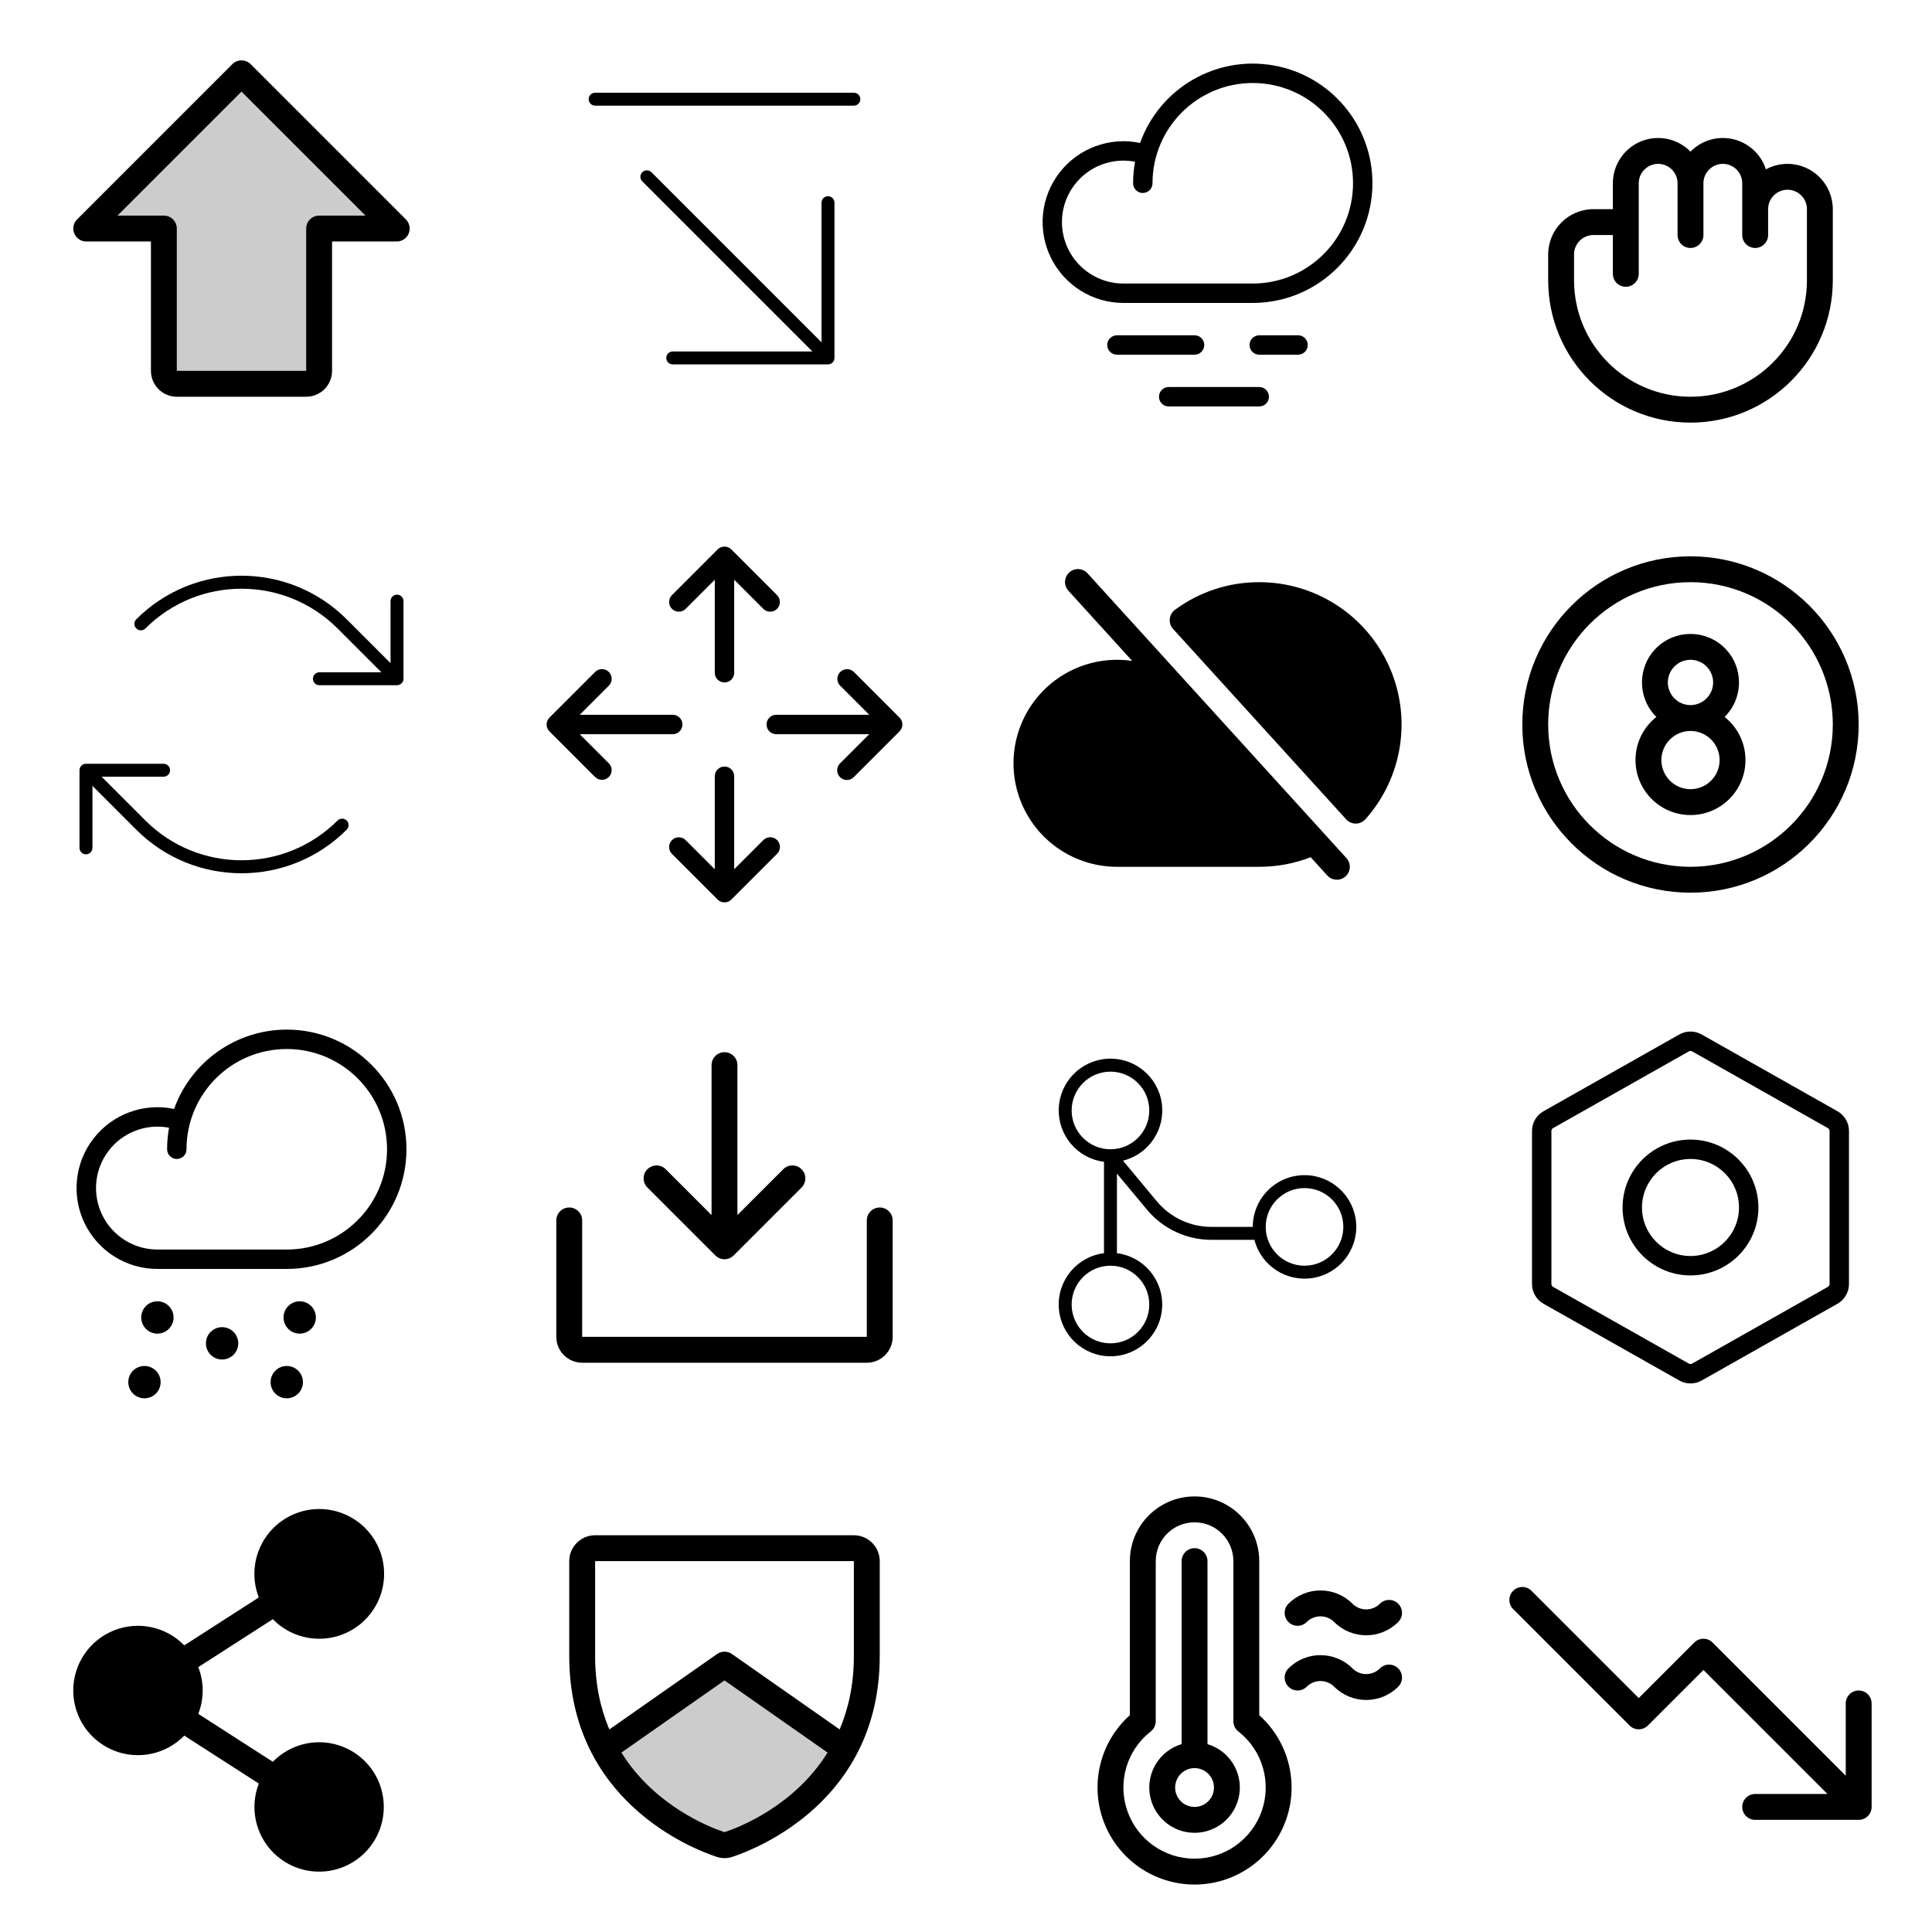
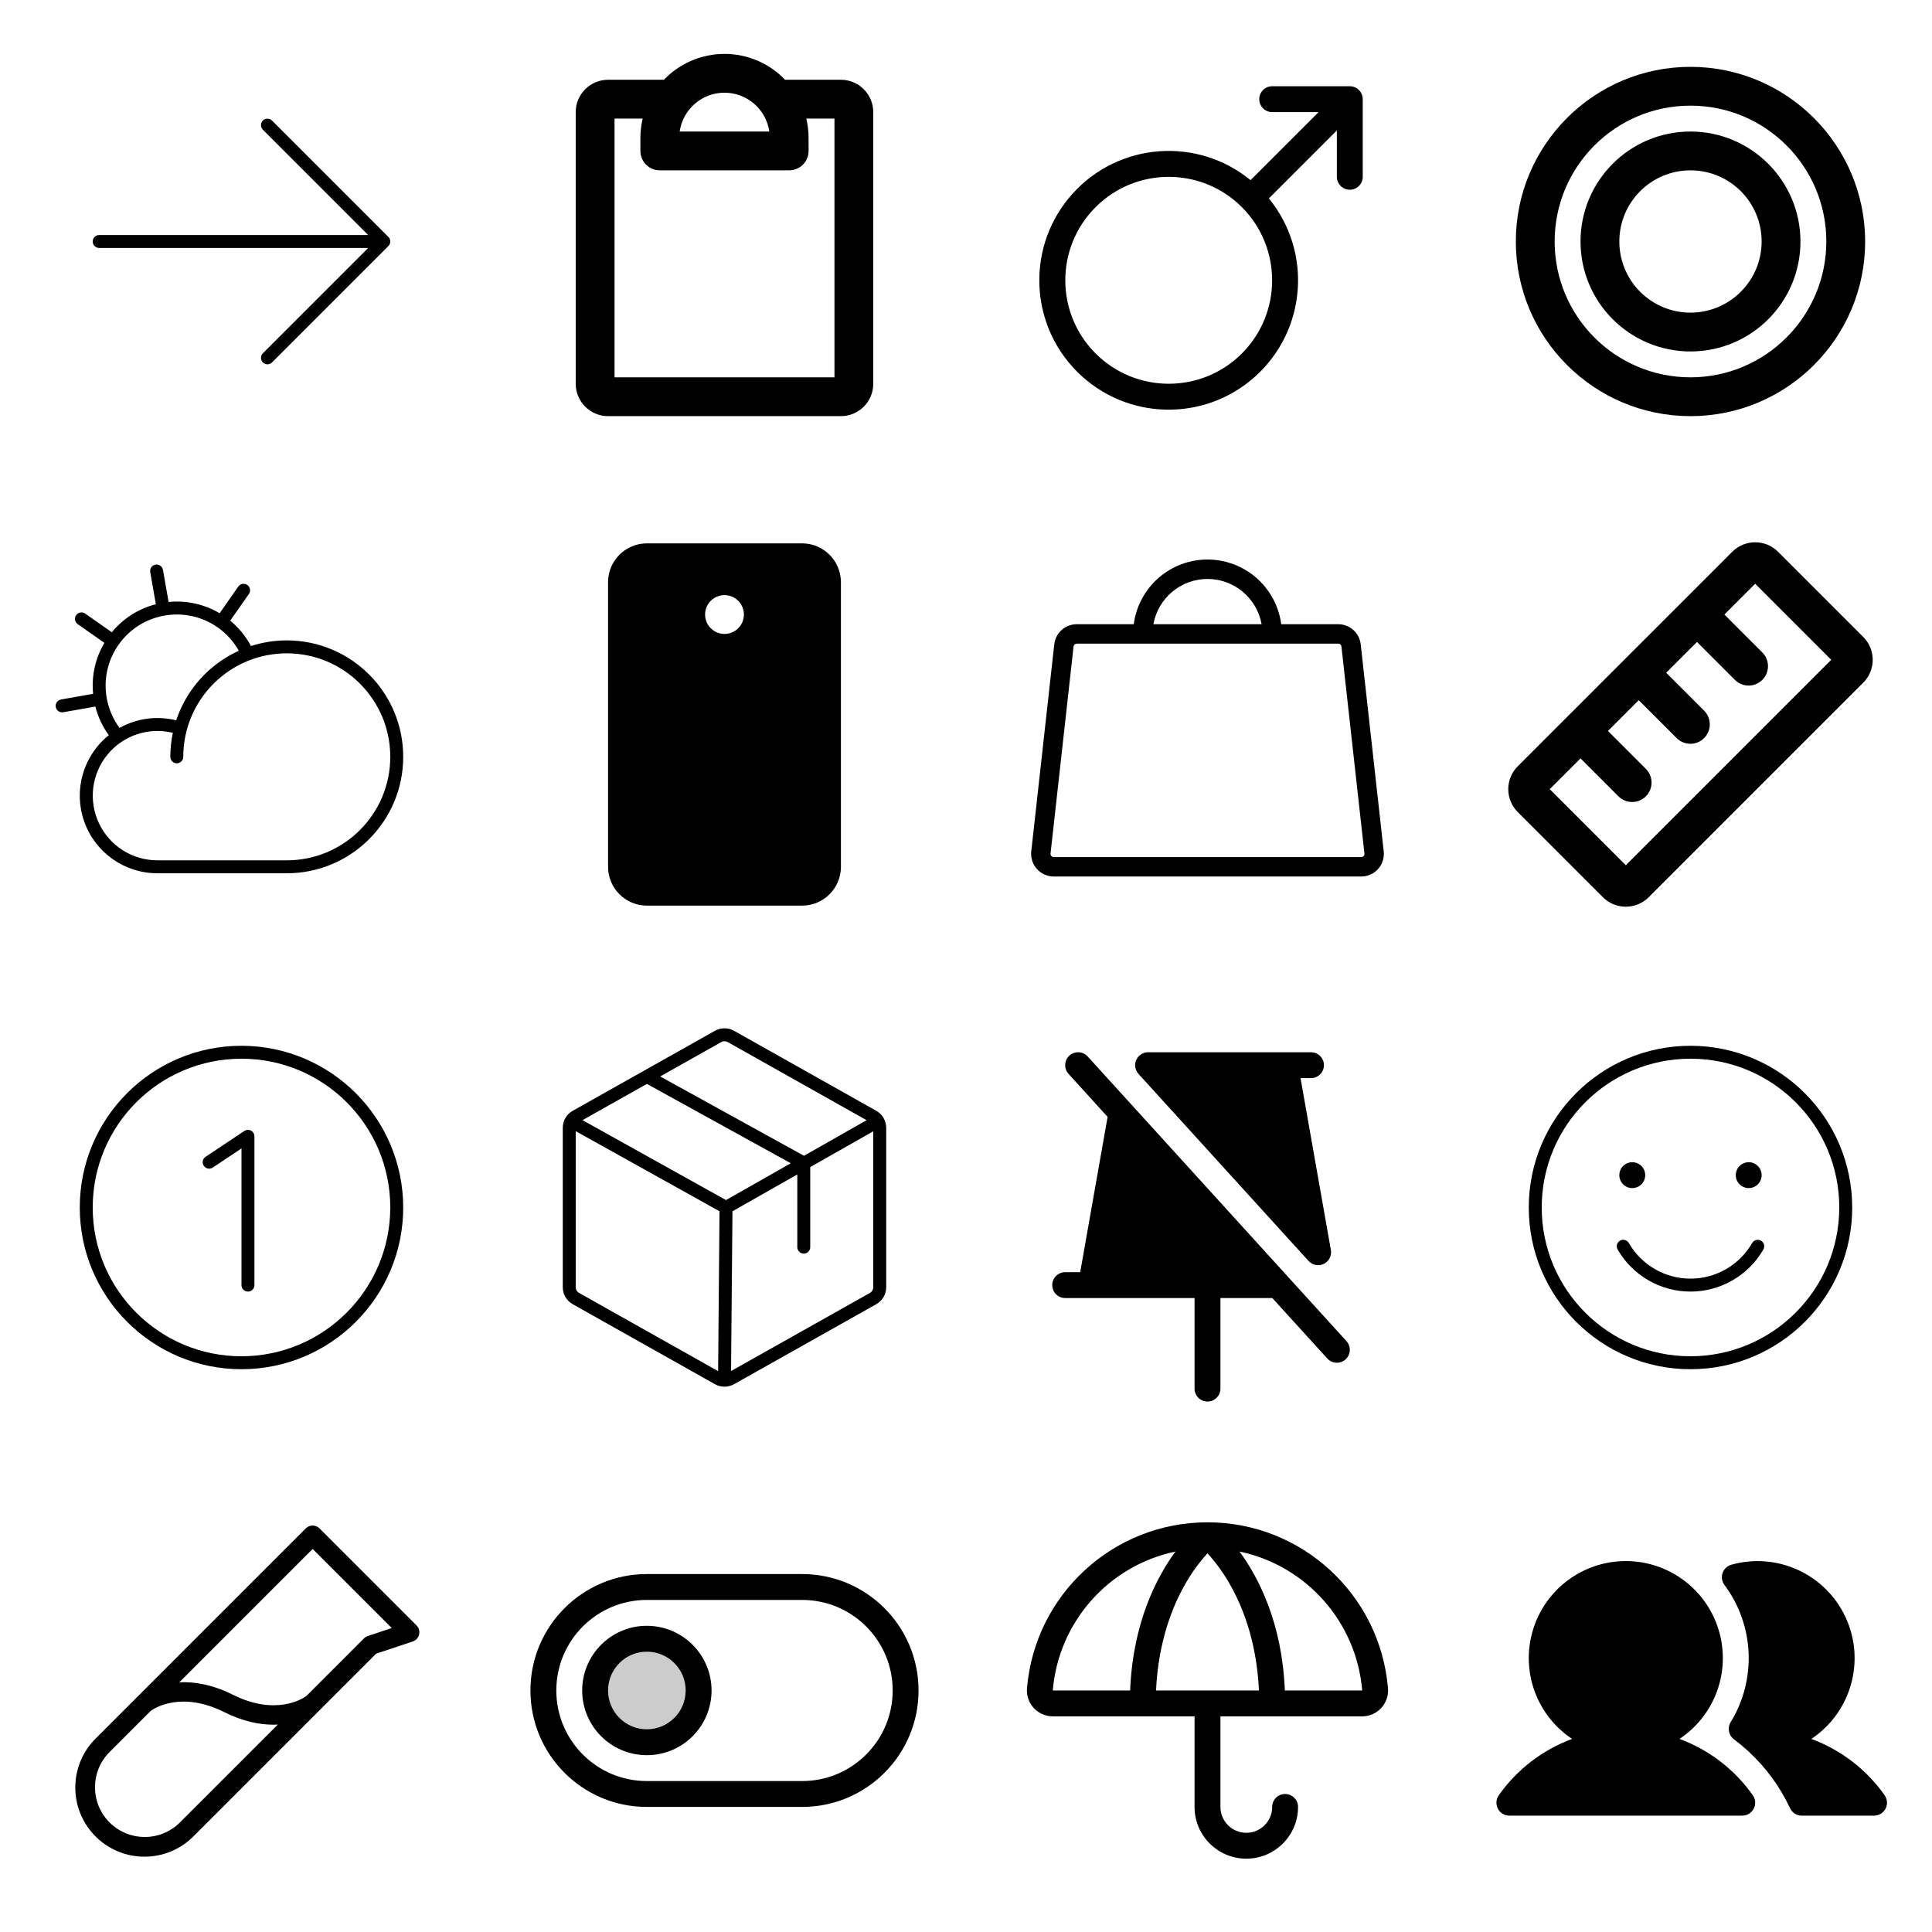
<svg xmlns="http://www.w3.org/2000/svg" width="112" height="112" viewBox="0 0 112 112">
-   <svg viewBox="-21.33 -21.33 298.67 298.67" width="28" height="28" id="phosphor-icons-arrow-fat-up-duotone">
-     <path d="M32 120l96-96 96 96h-48v88a8 8 0 01-8 8H88a8 8 0 01-8-8v-88z" opacity=".2" />
-     <path d="M229.657 114.343l-96-96a8.003 8.003 0 00-11.314 0l-96 96A8 8 0 0032 128h40v80a16.018 16.018 0 0016 16h80a16.018 16.018 0 0016-16v-80h40a8 8 0 005.657-13.657zM176 112a8 8 0 00-8 8v88H88v-88a8 8 0 00-8-8H51.313L128 35.313 204.687 112z" />
+   <svg viewBox="-21.33 -21.33 298.67 298.67" width="28" height="28" id="phosphor-icons-arrow-right-thin">
+     <path d="M218.828 130.828l-72 72a4 4 0 01-5.656-5.656L206.343 132H40a4 4 0 010-8h166.343l-65.171-65.172a4 4 0 015.656-5.656l72 72a3.999 3.999 0 010 5.656z" />
  </svg>
-   <svg viewBox="-21.33 -21.33 298.67 298.67" width="28" height="28" id="phosphor-icons-arrow-line-down-right-thin" x="28">
-     <path d="M196 104v96a4 4 0 01-4 4H96a4 4 0 010-8h86.344L77.172 90.829a4 4 0 015.656-5.658L188 190.344V104a4 4 0 018 0zm12-68H48a4 4 0 000 8h160a4 4 0 000-8z" />
+   <svg viewBox="-21.33 -21.33 298.67 298.67" width="28" height="28" id="phosphor-icons-clipboard-bold" x="28">
+     <path d="M200 28h-34.53a51.874 51.874 0 00-74.94 0H56a20.022 20.022 0 00-20 20v168a20.022 20.022 0 0020 20h144a20.022 20.022 0 0020-20V48a20.022 20.022 0 00-20-20zm-44.285 32h-55.43a28.002 28.002 0 0155.43 0zM196 212H60V52h17.413A51.913 51.913 0 0076 64v8a12 12 0 0012 12h80a12 12 0 0012-12v-8a51.913 51.913 0 00-1.413-12H196z" />
  </svg>
-   <svg viewBox="-21.33 -21.33 298.67 298.67" width="28" height="28" id="phosphor-icons-arrows-clockwise-thin" y="28">
-     <path d="M227.658 101.632c-.055.1-.1.205-.164.302a4.017 4.017 0 01-1.109 1.108c-.098.066-.205.112-.308.168a2.337 2.337 0 01-.787.326c-.114.034-.222.078-.34.1a4.015 4.015 0 01-.783.08h-48a4 4 0 010-8h38.344l-27.114-27.113a84.096 84.096 0 00-118.794 0 4 4 0 01-5.657-5.657 92 92 0 01130.108 0l27.113 27.114V51.716a4 4 0 018 0v48a4.01 4.01 0 01-.08.783c-.023.118-.066.227-.1.341a2.346 2.346 0 01-.33.792zm-40.26 85.765a84.096 84.096 0 01-118.795 0l-27.114-27.113h38.344a4 4 0 000-8h-48a4.018 4.018 0 00-.784.08c-.116.022-.223.066-.335.099a2.334 2.334 0 00-.788.326c-.104.056-.212.102-.312.169a4.018 4.018 0 00-1.108 1.108c-.065.097-.11.203-.165.304a2.349 2.349 0 00-.329.792c-.033.113-.077.221-.1.339a4.015 4.015 0 00-.079.783v48a4 4 0 008 0V165.94l27.113 27.114a92 92 0 00130.108 0 4 4 0 00-5.657-5.657z" />
+   <svg viewBox="-21.33 -21.33 298.67 298.67" width="28" height="28" id="phosphor-icons-cloud-sun-thin" y="28">
+     <path d="M156 76a71.708 71.708 0 00-22.138 3.492 51.78 51.78 0 00-12.836-15.7l11.535-16.472a4 4 0 10-6.553-4.588l-11.534 16.472a51.903 51.903 0 00-31.54-6.965L79.436 32.4a4 4 0 10-7.88 1.39l3.5 19.845a51.514 51.514 0 00-27.228 17.34L31.32 59.415a4 4 0 10-4.589 6.553l16.507 11.558a51.511 51.511 0 00-6.991 31.514L16.4 112.54a4 4 0 00.69 7.94 4.061 4.061 0 00.7-.061l19.838-3.498a51.94 51.94 0 008.327 17.684A47.974 47.974 0 0076 220h80a72 72 0 000-144zM44.677 111.727c-.005-.036-.001-.072-.008-.109-.006-.038-.023-.072-.03-.11a43.706 43.706 0 017.254-32.679c.02-.028.049-.048.07-.077.023-.033.036-.07.058-.105a43.7 43.7 0 0128.207-17.966c.043-.006.086-.004.13-.011.039-.007.074-.024.112-.032A43.92 43.92 0 01112.92 67.7a3.892 3.892 0 00.305.263 4.014 4.014 0 00.423.25 43.802 43.802 0 0112.699 14.196 72.375 72.375 0 00-38.72 43.01 48.016 48.016 0 00-35.037 4.7 43.985 43.985 0 01-7.912-18.39zM156 212H76a40 40 0 119.541-78.856A72.05 72.05 0 0084 148a4 4 0 008 0 64 64 0 1164 64z" />
  </svg>
-   <svg viewBox="-21.33 -21.33 298.67 298.67" width="28" height="28" id="phosphor-icons-arrows-out-cardinal-light" x="28" y="28">
-     <path d="M160.526 199.473a5.999 5.999 0 010 8.485l-28.28 28.281q-.21.21-.44.398c-.03.025-.063.047-.094.071a6.018 6.018 0 01-.378.28c-.03.02-.062.036-.092.056-.134.086-.27.17-.412.247l-.064.03c-.153.08-.308.155-.468.221l-.038.014c-.167.068-.338.13-.512.184l-.054.013c-.169.05-.34.095-.513.13-.048.01-.096.013-.144.021-.144.026-.29.051-.438.066a5.944 5.944 0 01-1.198 0 5.82 5.82 0 01-.438-.066c-.048-.008-.096-.012-.144-.022a6.028 6.028 0 01-.513-.129l-.054-.013a6.086 6.086 0 01-.512-.184l-.038-.014a6.096 6.096 0 01-.468-.22c-.02-.012-.043-.02-.064-.031a5.944 5.944 0 01-.412-.247c-.03-.02-.063-.036-.093-.057a6.03 6.03 0 01-.378-.279c-.03-.024-.063-.046-.094-.07q-.229-.189-.439-.399l-28.28-28.28a6 6 0 018.484-8.486L122 217.515V160a6 6 0 0112 0v57.515l18.042-18.042a5.999 5.999 0 018.484 0zM103.958 56.527L122 38.485V96a6 6 0 0012 0V38.485l18.042 18.042a6 6 0 008.484-8.486l-28.28-28.28a5.943 5.943 0 00-.44-.398c-.03-.025-.063-.047-.094-.071a6.018 6.018 0 00-.378-.28c-.03-.02-.062-.036-.092-.055a5.944 5.944 0 00-.412-.248l-.064-.03a6.094 6.094 0 00-.468-.221l-.038-.014a6.086 6.086 0 00-.512-.184l-.054-.013a6.033 6.033 0 00-.513-.13c-.048-.01-.096-.013-.144-.021a5.838 5.838 0 00-.438-.066 5.944 5.944 0 00-1.198 0 5.82 5.82 0 00-.438.066c-.048.008-.096.012-.144.022-.174.034-.344.08-.513.129l-.054.013a6.086 6.086 0 00-.512.184l-.038.014c-.16.066-.315.142-.468.22-.02.012-.043.02-.064.031-.141.077-.278.16-.412.248-.03.02-.063.035-.093.056a6.03 6.03 0 00-.377.279l-.095.07c-.153.126-.3.26-.44.4l-28.28 28.28a6 6 0 008.485 8.485zM38.485 134H96a6 6 0 000-12H38.485l18.041-18.041a6 6 0 00-8.484-8.486l-28.28 28.28a6.024 6.024 0 00-.76.928c-.013.02-.023.042-.037.063a5.987 5.987 0 00-.513.975l-.028.076a5.952 5.952 0 00-.31 1.042l-.008.059a5.804 5.804 0 000 2.208c.003.02.005.04.009.059a5.952 5.952 0 00.309 1.042c.01.025.017.05.028.076a5.987 5.987 0 00.513.975c.014.02.024.042.038.063a6.043 6.043 0 00.758.927l28.281 28.28a6 6 0 008.484-8.485zm198.512-2.681c.014-.02.024-.042.038-.063a5.988 5.988 0 00.513-.975l.028-.076a5.952 5.952 0 00.31-1.042l.008-.059a5.804 5.804 0 000-2.208c-.003-.02-.005-.04-.009-.059a5.952 5.952 0 00-.309-1.042c-.01-.025-.017-.05-.028-.076a5.988 5.988 0 00-.513-.975c-.014-.02-.024-.042-.038-.063a6.024 6.024 0 00-.759-.927l-28.28-28.28a6 6 0 00-8.484 8.484L217.514 122H160a6 6 0 000 12h57.515l-18.041 18.041a6 6 0 108.484 8.486l28.281-28.281a6.043 6.043 0 00.758-.927z" />
+   <svg viewBox="-21.33 -21.33 298.67 298.67" width="28" height="28" id="phosphor-icons-device-mobile-camera-fill" x="28" y="28">
+     <path d="M176 16H80a24.027 24.027 0 00-24 24v176a24.027 24.027 0 0024 24h96a24.027 24.027 0 0024-24V40a24.027 24.027 0 00-24-24zm-48 56a12 12 0 1112-12 12 12 0 01-12 12z" />
  </svg>
-   <svg viewBox="-21.33 -21.33 298.67 298.67" width="28" height="28" id="phosphor-icons-cloud-fog-light" x="56">
-     <path d="M120 198H72a6 6 0 010-12h48a6 6 0 010 12zm64-12h-24a6 6 0 000 12h24a6 6 0 000-12zm-24 32h-56a6 6 0 000 12h56a6 6 0 000-12zm70-126a74.084 74.084 0 01-74 74H76a50 50 0 1110.322-98.933A74.003 74.003 0 01230 92zm-12 0a62 62 0 00-124 0 6 6 0 01-12 0 74.215 74.215 0 011.2-13.32A38.004 38.004 0 1076 154h80a62.07 62.07 0 0062-62z" />
+   <svg viewBox="-21.33 -21.33 298.67 298.67" width="28" height="28" id="phosphor-icons-gender-male-fill" x="56">
+     <path d="M223.96 39.21c-.011-.114-.033-.225-.049-.337-.02-.146-.037-.292-.066-.437-.026-.131-.062-.259-.095-.388-.03-.124-.058-.248-.095-.371-.039-.127-.086-.249-.13-.373-.045-.122-.085-.246-.135-.367-.048-.115-.104-.225-.157-.338-.058-.124-.113-.249-.179-.37-.057-.108-.123-.21-.186-.315-.07-.12-.138-.24-.216-.357-.076-.113-.16-.22-.242-.329-.075-.1-.144-.203-.224-.3a8.103 8.103 0 00-.482-.533c-.017-.017-.03-.036-.047-.052-.02-.02-.04-.035-.06-.054a8.109 8.109 0 00-.526-.476c-.091-.074-.187-.14-.281-.21-.116-.086-.23-.176-.35-.256-.107-.073-.219-.135-.33-.2-.113-.07-.225-.14-.343-.204-.109-.058-.221-.107-.332-.16-.126-.06-.25-.122-.38-.176-.103-.042-.208-.076-.313-.114-.142-.052-.282-.106-.427-.15-.098-.03-.197-.05-.296-.076-.154-.04-.307-.083-.465-.113-.104-.02-.209-.032-.313-.048-.153-.024-.305-.051-.46-.067-.159-.015-.318-.018-.477-.024-.102-.003-.201-.015-.304-.015h-48a8 8 0 000 16h28.686l-42.058 42.058a80.001 80.001 0 1011.314 11.314L208 59.314V88a8 8 0 0016 0V40.002c0-.264-.014-.529-.04-.793zm-74.705 158.045a63.97 63.97 0 110-90.51 64.072 64.072 0 010 90.51z" />
  </svg>
-   <svg viewBox="-21.33 -21.33 298.67 298.67" width="28" height="28" id="phosphor-icons-cloud-slash-fill" x="56" y="28">
-     <path d="M213.92 210.619a8 8 0 11-11.84 10.762l-10.281-11.31A87.302 87.302 0 01160 216H72a64 64 0 119.262-127.333l.061-.118L42.081 45.38A8 8 0 1153.919 34.62zM160 40a87.32 87.32 0 00-52.11 17.08 8 8 0 00-1.177 11.825L213.76 186.658a8 8 0 005.92 2.618h.034a7.999 7.999 0 005.931-2.67A88 88 0 00160 40z" />
+   <svg viewBox="-21.33 -21.33 298.67 298.67" width="28" height="28" id="phosphor-icons-handbag-simple-light" x="56" y="28">
+     <path d="M236.976 206.454l-14.222-128A13.985 13.985 0 00208.84 66h-35.244a45.987 45.987 0 00-91.192 0H47.16a13.985 13.985 0 00-13.914 12.454l-14.222 128A14 14 0 0032.938 222h190.123a14 14 0 0013.915-15.546zM128 38a34.048 34.048 0 0133.459 28H94.541A34.048 34.048 0 01128 38zm96.552 171.334a1.979 1.979 0 01-1.49.666H32.938a2 2 0 01-1.988-2.22l14.222-128A1.999 1.999 0 0147.16 78h161.68a1.999 1.999 0 011.988 1.78l14.222 127.999a1.985 1.985 0 01-.498 1.555z" />
  </svg>
-   <svg viewBox="-21.33 -21.33 298.67 298.67" width="28" height="28" id="phosphor-icons-cloud-snow-light" y="56">
-     <path d="M156 18a74.128 74.128 0 00-69.678 49.067A50.004 50.004 0 1076 166h80a74 74 0 000-148zm0 136H76a38 38 0 117.2-75.32A74.206 74.206 0 0082 92a6 6 0 0012 0 62 62 0 1162 62zm18 42a10 10 0 11-10-10 10.011 10.011 0 0110 10zm-88 0a10 10 0 11-10-10 10.011 10.011 0 0110 10zm40 16a10 10 0 11-10-10 10.011 10.011 0 0110 10zm-48 24a10 10 0 11-10-10 10.011 10.011 0 0110 10zm88 0a10 10 0 11-10-10 10.011 10.011 0 0110 10z" />
+   <svg viewBox="-21.33 -21.33 298.67 298.67" width="28" height="28" id="phosphor-icons-number-circle-one-thin" y="56">
+     <path d="M128 28a100 100 0 10100 100A100.113 100.113 0 00128 28zm0 192a92 92 0 1192-92 92.105 92.105 0 01-92 92zm8-136v92a4 4 0 01-8 0V91.473l-17.782 11.85a4 4 0 01-4.436-6.659l24-15.993A4 4 0 01136 84z" />
  </svg>
-   <svg viewBox="-21.33 -21.33 298.67 298.67" width="28" height="28" id="phosphor-icons-download-simple-fill" x="28" y="56">
-     <path d="M80.343 115.657a8 8 0 0111.314-11.314L120 132.686V39.971a8 8 0 1116 0v92.715l28.343-28.343a8 8 0 1111.314 11.314l-42 42a8 8 0 01-11.314 0zM224 128a8 8 0 00-8 8v72H40v-72a8 8 0 00-16 0v72a16.018 16.018 0 0016 16h176a16.018 16.018 0 0016-16v-72a8 8 0 00-8-8z" />
+   <svg viewBox="-21.33 -21.33 298.67 298.67" width="28" height="28" id="phosphor-icons-package-thin" x="28" y="56">
+     <path d="M226.405 72.719c-.012-.023-.018-.046-.03-.069l-.014-.018a11.99 11.99 0 00-4.478-4.412l-88-49.5a12.07 12.07 0 00-11.766 0l-88 49.5a12 12 0 00-4.485 4.425c-.005.01-.013.016-.018.026-.013.024-.02.05-.032.074A11.985 11.985 0 0028 78.679v98.642a12.017 12.017 0 006.117 10.46l88 49.5a11.976 11.976 0 005.612 1.513c.083.006.162.026.246.027h.037c.1 0 .195-.022.293-.029a11.978 11.978 0 005.578-1.512l88-49.5A12.014 12.014 0 00228 177.321V78.68a11.986 11.986 0 00-1.595-5.96zM126.039 25.692a4.023 4.023 0 013.922 0l85.91 48.326-38.719 21.997-88.932-49.05zm2.89 97.719L40.19 73.983l39.83-22.404 88.973 49.071zm-90.89 57.397a4.005 4.005 0 01-2.04-3.487V80.806l88.93 49.533-.87 98.855zm179.922 0l-85.9 48.318.868-98.787 40.093-22.777v44.949a4 4 0 008 0v-49.494L220 80.873v96.448a4.005 4.005 0 01-2.04 3.487z" />
  </svg>
-   <svg viewBox="-21.33 -21.33 298.67 298.67" width="28" height="28" id="phosphor-icons-git-merge-thin" x="56" y="56">
-     <path d="M188.003 108a32.037 32.037 0 00-32 32h-25.52a43.88 43.88 0 01-33.802-15.832L75.746 99.047A32.016 32.016 0 1064 99.74v56.518a32 32 0 108 0v-49.211l18.534 22.241A51.86 51.86 0 00130.482 148h26.534a32.002 32.002 0 1030.987-40zM44 68a24 24 0 1124 24 24.027 24.027 0 01-24-24zm48 120a24 24 0 11-24-24 24.027 24.027 0 0124 24zm96.003-24a24 24 0 1124-24 24.027 24.027 0 01-24 24z" />
+   <svg viewBox="-21.33 -21.33 298.67 298.67" width="28" height="28" id="phosphor-icons-push-pin-simple-slash-fill" x="56" y="56">
+     <path d="M85.349 45.406a7.973 7.973 0 01-2.099-5.14 8.101 8.101 0 01.009-.722A8 8 0 0191.199 32H192a8 8 0 010 16h-6.465l18.758 106.295a8 8 0 01-13.798 6.772zm128.57 165.213l-36.36-39.997-.002-.003-48.42-53.261-75.217-82.74a8 8 0 00-11.84 10.763l24.157 26.574L49.288 168H40a8 8 0 000 16h15.864a7.059 7.059 0 00.29 0H120v56a8 8 0 0016 0v-56h32.097l33.983 37.381a8 8 0 0011.84-10.762z" />
  </svg>
-   <svg viewBox="-21.33 -21.33 298.67 298.67" width="28" height="28" id="phosphor-icons-hand-grabbing" x="84">
-     <path d="M188 80a27.829 27.829 0 00-13.358 3.397A27.974 27.974 0 00128 72.431 27.982 27.982 0 0080 92v16H68a28.031 28.031 0 00-28 28v16a88 88 0 00176 0v-44a28.031 28.031 0 00-28-28zm12 72a72 72 0 01-144 0v-16a12.013 12.013 0 0112-12h12v24a8 8 0 0016 0V92a12 12 0 0124 0v32a8 8 0 0016 0V92a12 12 0 0124 0v32a8 8 0 0016 0v-16a12 12 0 0124 0z" />
+   <svg viewBox="-21.33 -21.33 298.67 298.67" width="28" height="28" id="phosphor-icons-record-bold" x="84">
+     <path d="M128 20a108 108 0 10108 108A108.122 108.122 0 00128 20zm0 192a84 84 0 1184-84 84.096 84.096 0 01-84 84zm0-152a68 68 0 1068 68 68.077 68.077 0 00-68-68zm0 112a44 44 0 1144-44 44.05 44.05 0 01-44 44z" />
  </svg>
-   <svg viewBox="-21.33 -21.33 298.67 298.67" width="28" height="28" id="phosphor-icons-number-circle-eight" x="84" y="28">
-     <path d="M128 24a104 104 0 10104 104A104.118 104.118 0 00128 24zm0 192a88 88 0 1188-88 88.1 88.1 0 01-88 88zm21.086-92.666l.128-.121a30 30 0 10-42.427 0c.041.042.085.08.126.121a34.655 34.655 0 00-2.955 2.624 34 34 0 1048.084 0 34.646 34.646 0 00-2.956-2.624zM118.101 111.9A14.002 14.002 0 11128 116a13.912 13.912 0 01-9.9-4.1zm22.627 50.828A17.998 17.998 0 11146 150a17.879 17.879 0 01-5.272 12.728z" />
+   <svg viewBox="-21.33 -21.33 298.67 298.67" width="28" height="28" id="phosphor-icons-ruler-bold" x="84" y="28">
+     <path d="M234.828 73.858L182.142 21.17a20.028 20.028 0 00-28.285.001L51.516 123.514h-.001l-.001.002-30.341 30.34a19.999 19.999 0 00-.001 28.286l52.686 52.688a20.028 20.028 0 0028.285-.001l132.685-132.687a19.998 19.998 0 000-28.284zM88 215.03L40.97 168 60 148.97l23.515 23.515a12 12 0 0016.97-16.97L76.971 132 96 112.97l23.515 23.515a12 12 0 0016.97-16.97L112.971 96 132 76.97l23.515 23.515a12 12 0 0016.97-16.97L148.971 60 168 40.97 215.03 88z" />
  </svg>
-   <svg viewBox="-21.33 -21.33 298.67 298.67" width="28" height="28" id="phosphor-icons-nut-light" x="84" y="56">
-     <path d="M218.888 68.48l-84-47.478a14.07 14.07 0 00-13.778 0l-84 47.478a14.022 14.022 0 00-7.111 12.187v94.665a14.021 14.021 0 007.111 12.188l84 47.478a14.072 14.072 0 0013.778 0l84-47.478A14.022 14.022 0 00226 175.332V80.669a14.021 14.021 0 00-7.111-12.188zm-4.889 106.853a2.005 2.005 0 01-1.016 1.74l-84 47.479a2.009 2.009 0 01-1.968 0l-84-47.478A2.004 2.004 0 0142 175.333V80.668a2.005 2.005 0 011.016-1.742l84-47.478a2.008 2.008 0 011.968 0l84 47.478a2.004 2.004 0 011.016 1.742zm-86-89.333a42 42 0 1042 42 42.047 42.047 0 00-42-42zm0 72a30 30 0 1130-30 30.034 30.034 0 01-30 30z" />
+   <svg viewBox="-21.33 -21.33 298.67 298.67" width="28" height="28" id="phosphor-icons-smiley-thin" x="84" y="56">
+     <path d="M128 28a100 100 0 10100 100A100.113 100.113 0 00128 28zm0 192a92 92 0 1192-92 92.104 92.104 0 01-92 92zM84 108a8 8 0 118 8 8 8 0 01-8-8zm72 0a8 8 0 118 8 8 8 0 01-8-8zm17.042 46a52.016 52.016 0 01-90.084 0 4 4 0 116.925-4.005 44.016 44.016 0 0076.234 0 4 4 0 116.925 4.005z" />
  </svg>
-   <svg viewBox="-21.33 -21.33 298.67 298.67" width="28" height="28" id="phosphor-icons-share-network-fill" y="84">
-     <path d="M216 200a40 40 0 11-77.285-14.458l-46.098-29.634a40 40 0 110-55.816l46.098-29.634a40.105 40.105 0 118.667 13.45l-46.097 29.633a39.852 39.852 0 010 28.918l46.097 29.634A39.973 39.973 0 01216 200z" />
+   <svg viewBox="-21.33 -21.33 298.67 298.67" width="28" height="28" id="phosphor-icons-test-tube-light" y="84">
+     <path d="M236.243 87.757l-60-60a6 6 0 00-8.486 0L63.794 131.721l-.005.005-26.032 26.031a42.77 42.77 0 0060.486 60.486l77.964-77.964.002-.003 35.032-35.032 22.656-7.552a6 6 0 002.346-9.935zm-146.486 122a30.77 30.77 0 01-43.514-43.514l25.695-25.696c2.165-1.558 18.847-12.448 45.379.82 11.627 5.813 21.866 7.775 30.396 7.775.936 0 1.843-.034 2.738-.079zM206.103 94.308a5.997 5.997 0 00-2.346 1.45l-35.695 35.694c-2.164 1.559-18.847 12.449-45.379-.819-12.9-6.45-24.088-8.15-33.132-7.698L172 40.485l48.893 48.893z" />
  </svg>
-   <svg viewBox="-21.33 -21.33 298.67 298.67" width="28" height="28" id="phosphor-icons-shield-chevron-duotone" x="28" y="84">
-     <path d="M202.406 164.084c-21.417 40.201-61.641 55.736-71.95 59.153a7.548 7.548 0 01-4.912 0c-10.309-3.417-50.534-18.952-71.95-59.154l.003-.001L128 112l74.402 52.082z" opacity=".2" />
-     <path d="M208 32H48a16.018 16.018 0 00-16 16v58.667c0 89.453 75.826 119.124 91.026 124.164a15.484 15.484 0 009.948 0c15.2-5.04 91.026-34.711 91.026-124.164V48a16.018 16.018 0 00-16-16zM48 48h160v58.667c0 17.682-3.395 32.696-8.796 45.41l-66.616-46.63a8.001 8.001 0 00-9.176 0l-66.616 46.63C51.395 139.363 48 124.349 48 106.667zm79.997 167.623c-9.231-3.07-43.164-16.237-63.754-49.228L128 121.765l63.755 44.63c-20.563 32.945-54.439 46.125-63.758 49.228z" />
+   <svg viewBox="-21.33 -21.33 298.67 298.67" width="28" height="28" id="phosphor-icons-toggle-left-duotone" x="28" y="84">
+     <path d="M112 128a32 32 0 11-32-32 32 32 0 0132 32z" opacity=".2" />
+     <path d="M176 56H80a72 72 0 000 144h96a72 72 0 000-144zm0 128H80a56 56 0 010-112h96a56 56 0 010 112zM80 88a40 40 0 1040 40 40.046 40.046 0 00-40-40zm0 64a24 24 0 1124-24 24.027 24.027 0 01-24 24z" />
  </svg>
-   <svg viewBox="-21.33 -21.33 298.67 298.67" width="28" height="28" id="phosphor-icons-thermometer-hot" x="56" y="84">
-     <path d="M128 161.17V48a8 8 0 00-16 0v113.17a28 28 0 1016 0zM120 200a12 12 0 1112-12 12.013 12.013 0 01-12 12zm58.06-114.343a8 8 0 010-11.314 28 28 0 0139.597 0 12.012 12.012 0 0016.97 0 8 8 0 0111.314 11.314 28 28 0 01-39.598 0 12.012 12.012 0 00-16.97 0 8.002 8.002 0 01-11.314 0zm67.88 28.686a8 8 0 010 11.314 28 28 0 01-39.597 0 12.012 12.012 0 00-16.97 0 8 8 0 01-11.314-11.314 28 28 0 0139.598 0 12.012 12.012 0 0016.97 0 8.002 8.002 0 0111.314 0zM160 143.274V48a40 40 0 00-80 0v95.274a60 60 0 1080 0zM120 232a44.001 44.001 0 01-27.41-78.422 8.003 8.003 0 003.41-6.553V48a24 24 0 0148 0v99.025a7.993 7.993 0 003.332 6.492A44.001 44.001 0 01120 232z" />
+   <svg viewBox="-21.33 -21.33 298.67 298.67" width="28" height="28" id="phosphor-icons-umbrella" x="56" y="84">
+     <path d="M239.613 126.63A112.01 112.01 0 00128.007 24h-.014A112.01 112.01 0 0016.387 126.63 16.022 16.022 0 0032.334 144H120v56a32 32 0 0064 0 8 8 0 00-16 0 16 16 0 01-32 0v-56h87.666a16.021 16.021 0 0015.947-17.37zM96.185 128c1.382-30.768 10.525-52.815 18.299-66.238A106.432 106.432 0 01128 43.157a106.364 106.364 0 0113.516 18.605c13.286 22.94 17.441 47.52 18.299 66.238zm-63.853-.048a95.98 95.98 0 0175.857-85.874C96.473 58.058 81.845 86.13 80.166 128H32.334zm143.502.048c-1.68-41.87-16.307-69.943-28.023-85.922A95.965 95.965 0 01223.666 128z" />
  </svg>
-   <svg viewBox="-21.33 -21.33 298.67 298.67" width="28" height="28" id="phosphor-icons-trend-down-fill" x="84" y="84">
-     <path d="M238.188 205.073c-.149.18-.307.353-.47.52-.02.02-.038.043-.058.064-.016.016-.035.03-.05.045-.172.169-.35.331-.536.484-.095.078-.194.145-.291.218-.112.084-.222.17-.338.248-.115.077-.234.144-.352.214-.106.063-.21.13-.319.189-.12.064-.244.118-.366.176-.115.054-.227.11-.344.16-.118.048-.239.088-.359.13-.126.046-.251.095-.38.134-.12.036-.242.063-.363.093-.131.033-.262.07-.396.097-.14.028-.283.044-.425.065-.117.016-.23.038-.349.05-.262.026-.526.04-.79.04h-64a8 8 0 110-16h44.686l-76.686-76.686-34.342 34.343a8.001 8.001 0 01-11.315 0l-72-72A8 8 0 1129.66 66.343l66.342 66.343 34.343-34.343a8.001 8.001 0 0111.315 0l82.342 82.343V136a8 8 0 0116 0v63.995q0 .399-.04.797c-.01.108-.03.212-.045.319-.022.152-.04.304-.07.455-.025.126-.06.248-.091.372-.032.13-.06.26-.1.387-.036.123-.083.24-.125.36-.046.127-.088.255-.139.38-.046.11-.1.216-.151.325-.06.129-.117.258-.185.384-.055.103-.118.2-.178.3-.073.124-.144.25-.224.37-.074.11-.156.213-.235.318-.076.104-.148.21-.232.31z" />
+   <svg viewBox="-21.33 -21.33 298.67 298.67" width="28" height="28" id="phosphor-icons-users-fill" x="84" y="84">
+     <path d="M166.542 192.785A8 8 0 01160 205.391l-144.004.006a8 8 0 01-6.542-12.606 96.214 96.214 0 0145.347-34.843 60 60 0 1166.397 0 96.215 96.215 0 0145.343 34.837zm81.522 0a96.214 96.214 0 00-45.344-34.837 60 60 0 00-49.473-107.713 8 8 0 00-4.25 12.479 75.832 75.832 0 013.84 84.886 8 8 0 002.045 10.601 113.206 113.206 0 018.743 7.215c.145.157.29.313.45.46a112.034 112.034 0 0125.478 34.905 8 8 0 007.25 4.615l44.72-.005a8 8 0 006.54-12.606z" />
  </svg>
</svg>
